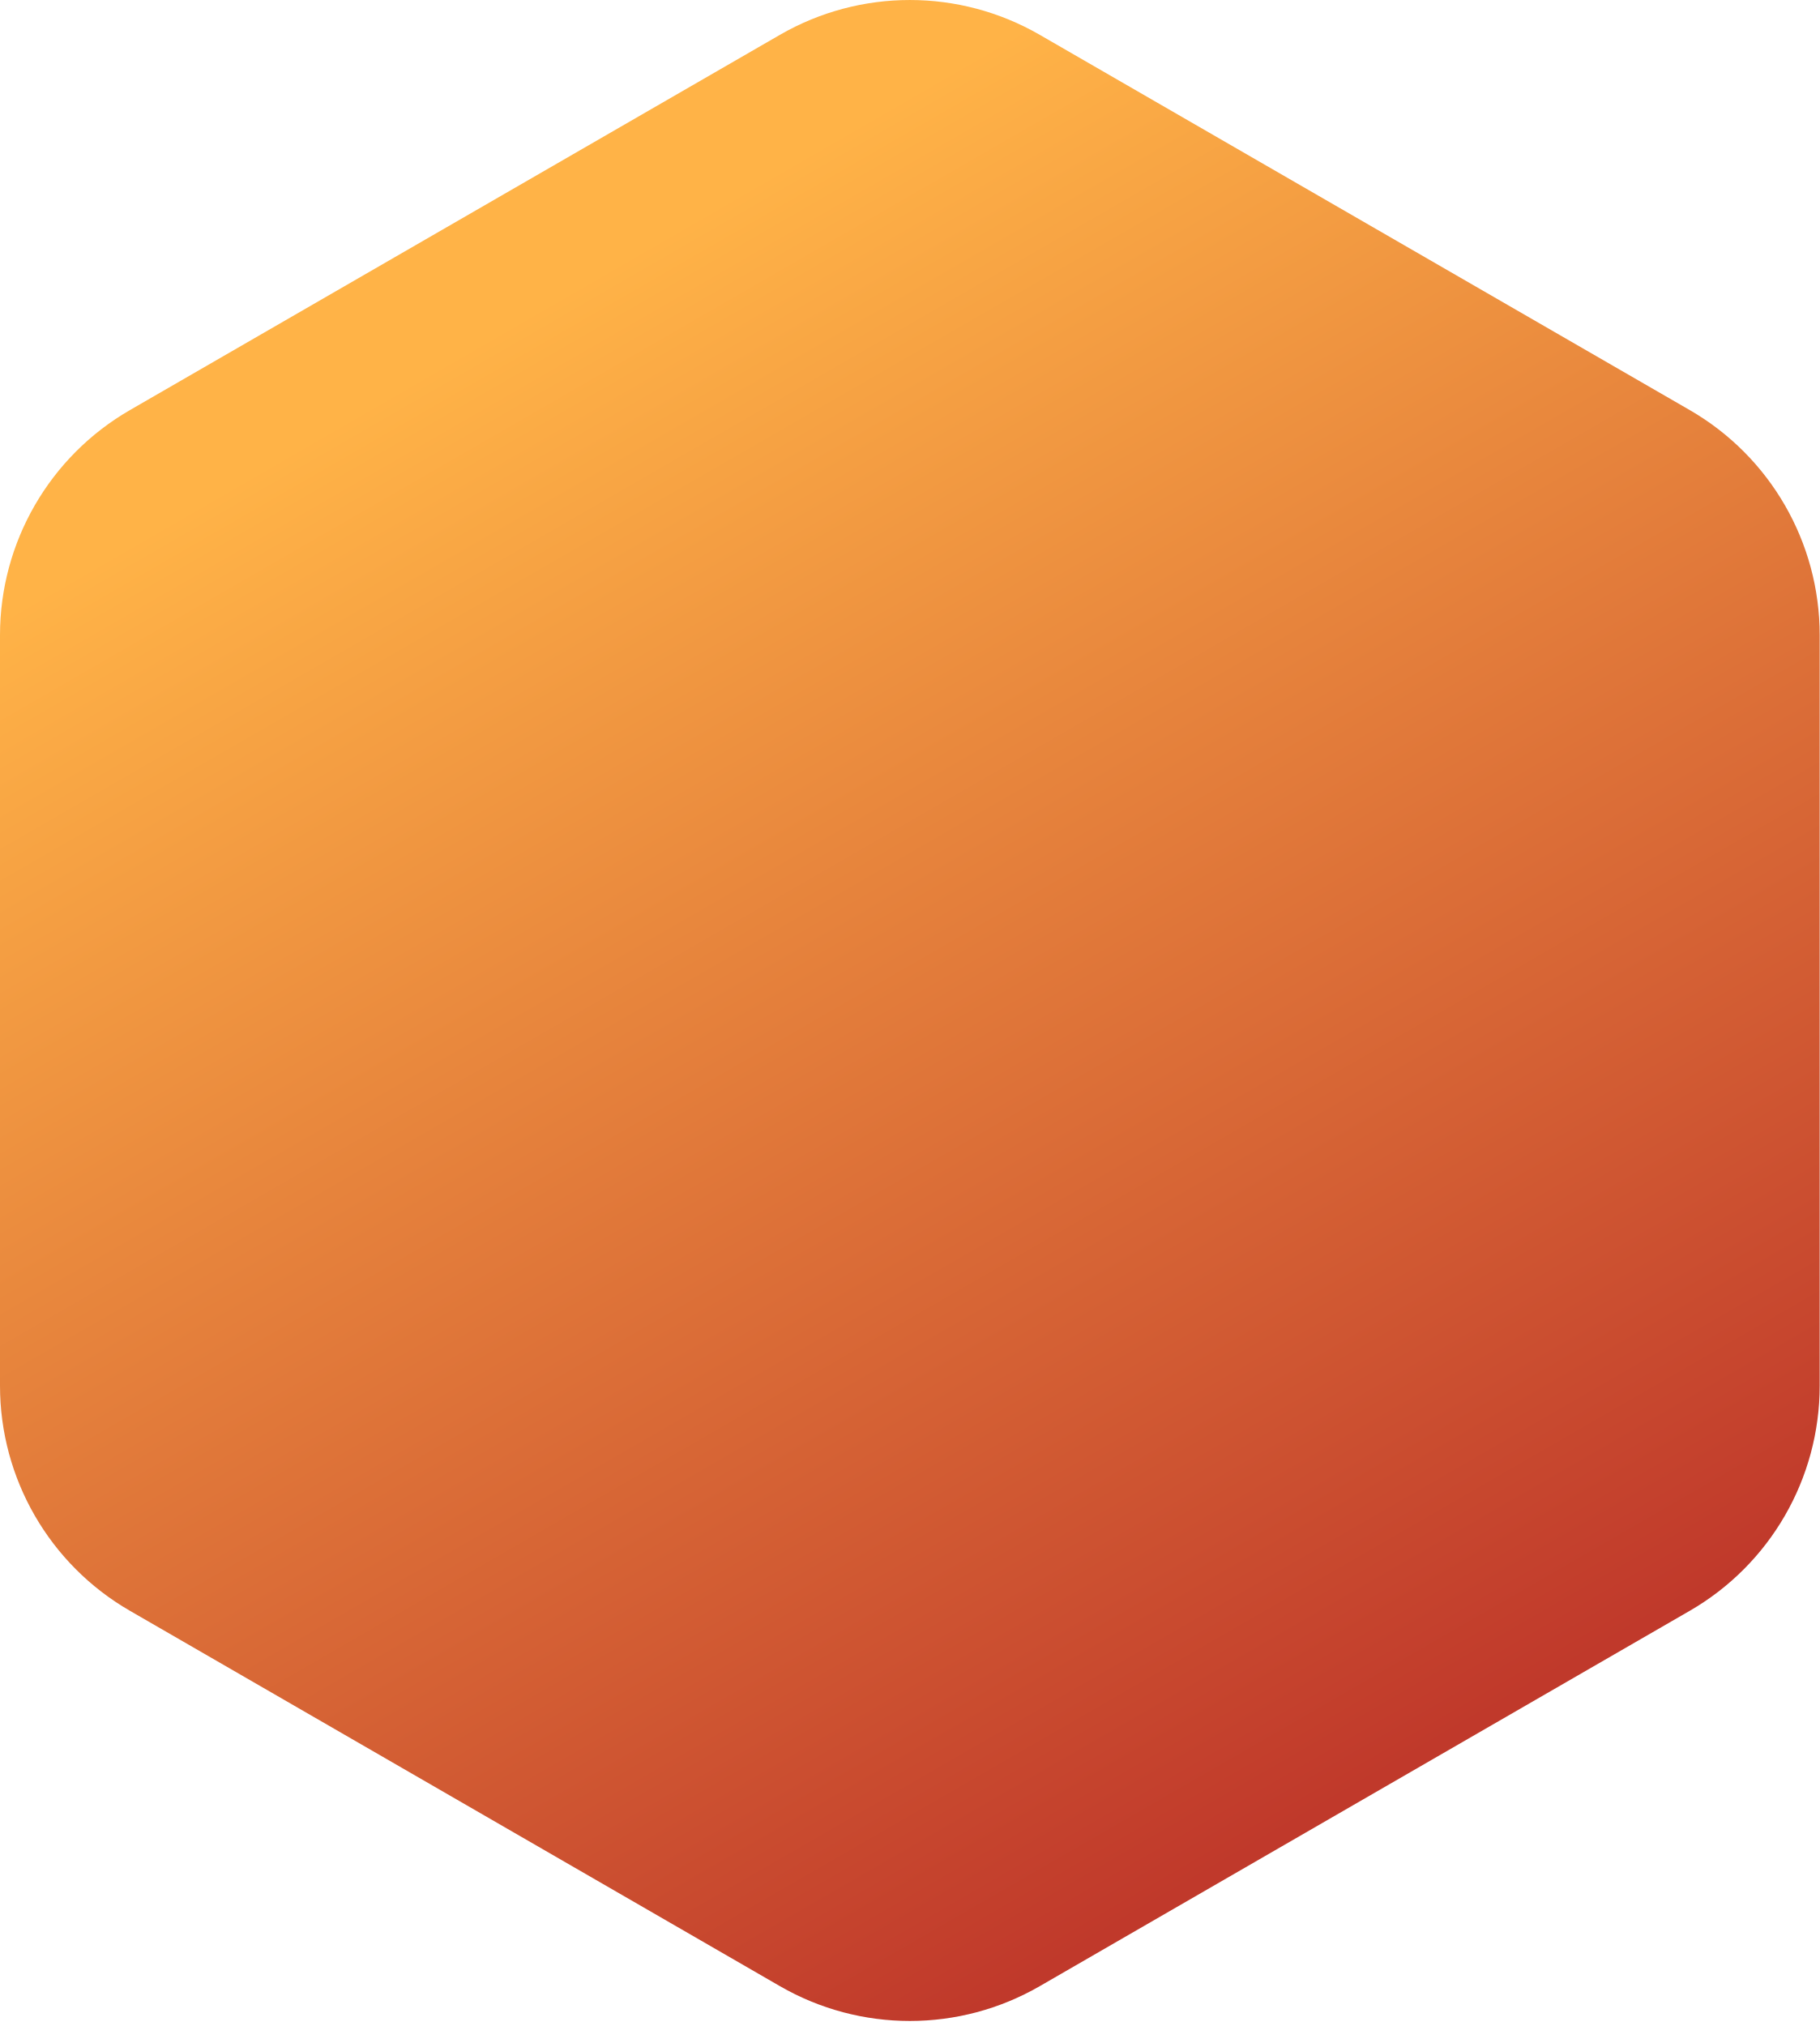
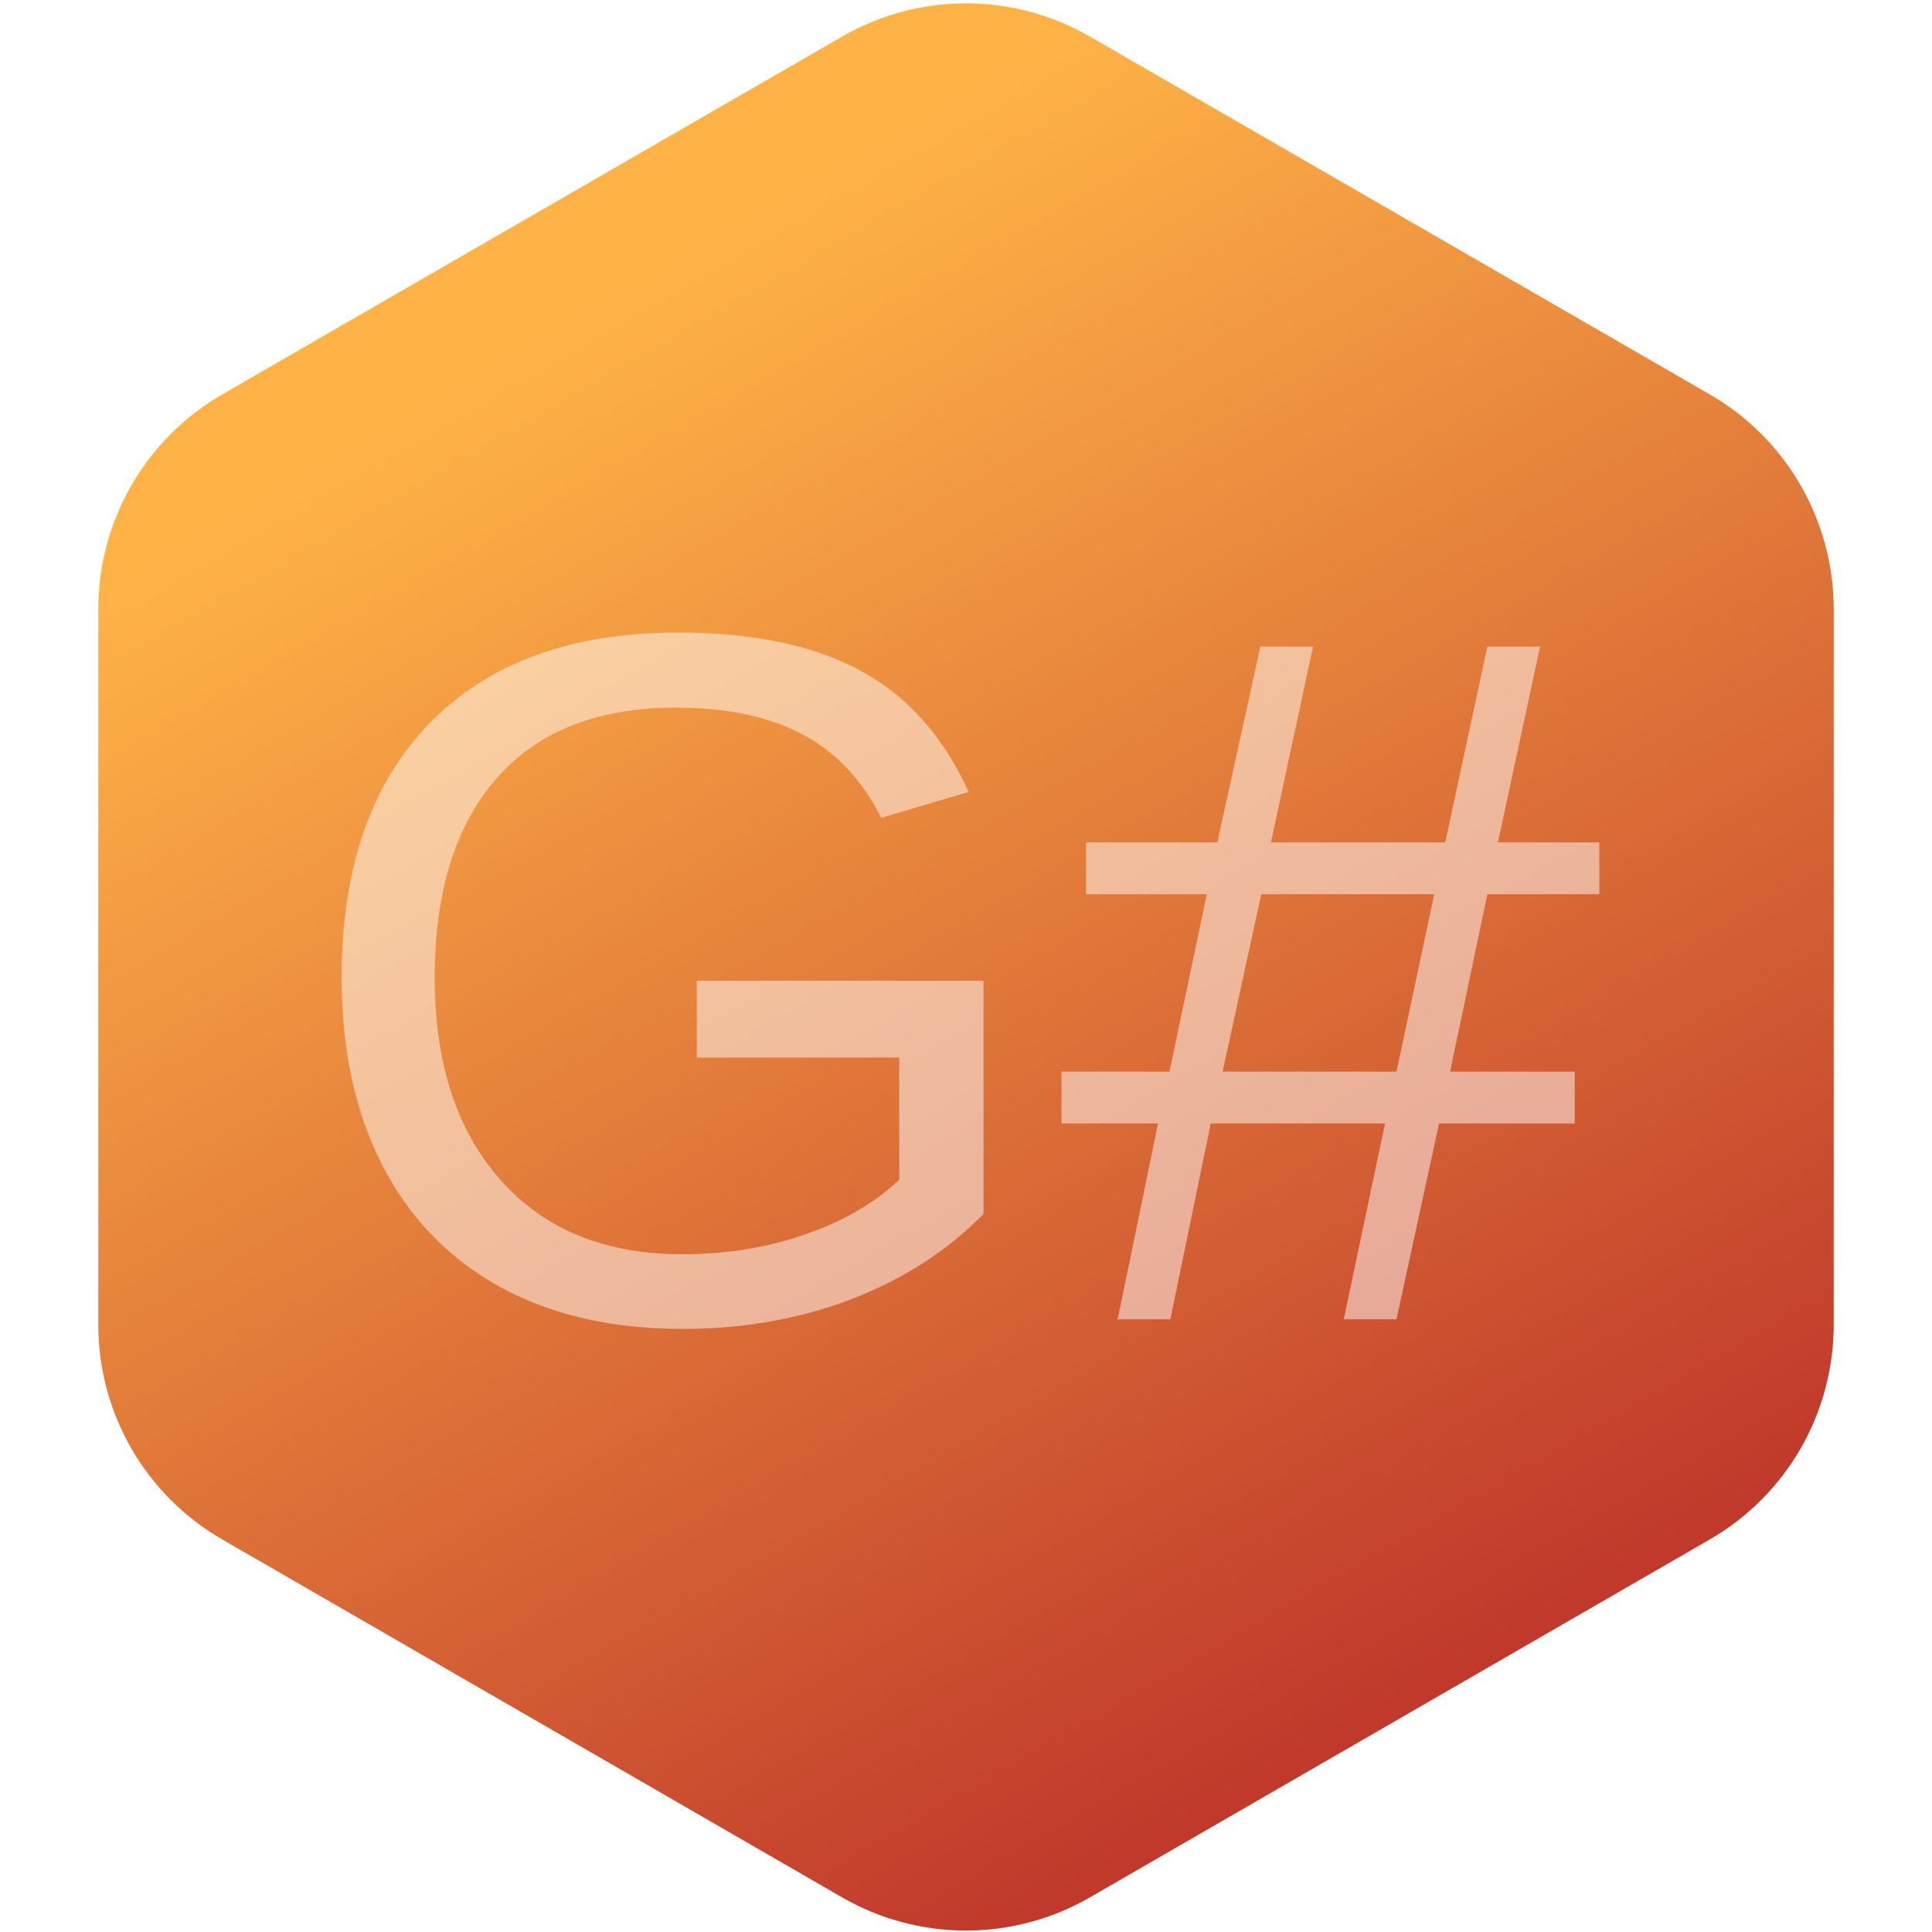
- <svg xmlns="http://www.w3.org/2000/svg" width="256" height="285" viewBox="0 0 256 285">
+ <svg xmlns="http://www.w3.org/2000/svg" version="1.1" width="285" height="285" viewBox="0 0 285 285">
  <defs>
-     <linearGradient id="gsharpGrad" x1="17.42%" x2="56.516%" y1="21.86%" y2="97.437%">
-       <stop offset="0%" stop-color="#FFB347" />
-       <stop offset="100%" stop-color="#C0392B" />
+ </defs>
+   <g transform="matrix(1 0 0 1 142.5 142.6454)">
+     <linearGradient id="SVGID_5" gradientUnits="objectBoundingBox" gradientTransform="matrix(1 0 0 1 0 0)" x1="0.174" y1="0.219" x2="0.565" y2="0.974">
+       <stop offset="0%" style="stop-color:rgba(255,179,71,1);" />
+       <stop offset="100%" style="stop-color:rgba(192,57,43,1);" />
    </linearGradient>
-   </defs>
-   <path fill="url(#gsharpGrad)" d="M0 89.355v105.576c0 13.06 6.967 25.14 18.286 31.666l91.429 52.794a36.56 36.56 0 0 0 36.571 0l91.429-52.794A36.56 36.56 0 0 0 256 194.93V89.356a36.56 36.56 0 0 0-18.285-31.672l-91.43-52.78a36.55 36.55 0 0 0-36.57 0l-91.43 52.78A36.57 36.57 0 0 0 0 89.356" />
+     <path transform=" translate(-128, -142.1469)" style="stroke: rgb(255,255,255); stroke-opacity: 0; fill: url(#SVGID_5)" stroke-linecap="round" d="M 0 89.355 L 0 194.931 C 0 207.991 6.967 220.071 18.286 226.597 L 109.715 279.391 C 121.029 285.926 134.971 285.926 146.286 279.391 L 237.715 226.597 C 249.03 220.067 256.001 207.994 256 194.93 L 256 89.356 C 256.003 76.29 249.032 64.215 237.715 57.684 L 146.285 4.904 C 134.971 -1.633 121.029 -1.633 109.715 4.904 L 18.285 57.684 C 6.97 64.217 -0.001 76.29 0 89.356" />
+   </g>
+   <text transform="matrix(4.1452 0 0 4.1452 139.8422 149.0448)" style="fill: rgb(255,255,255); fill-opacity: 0.5; text-decoration-thickness: 27.635%; white-space: pre" x="-23.345" y="10.995" font-family="Arial, Helvetica, sans-serif" font-size="35" font-style="normal" font-weight="normal">
+     <tspan x="-23.345" y="10.995">G#</tspan>
+   </text>
</svg>
